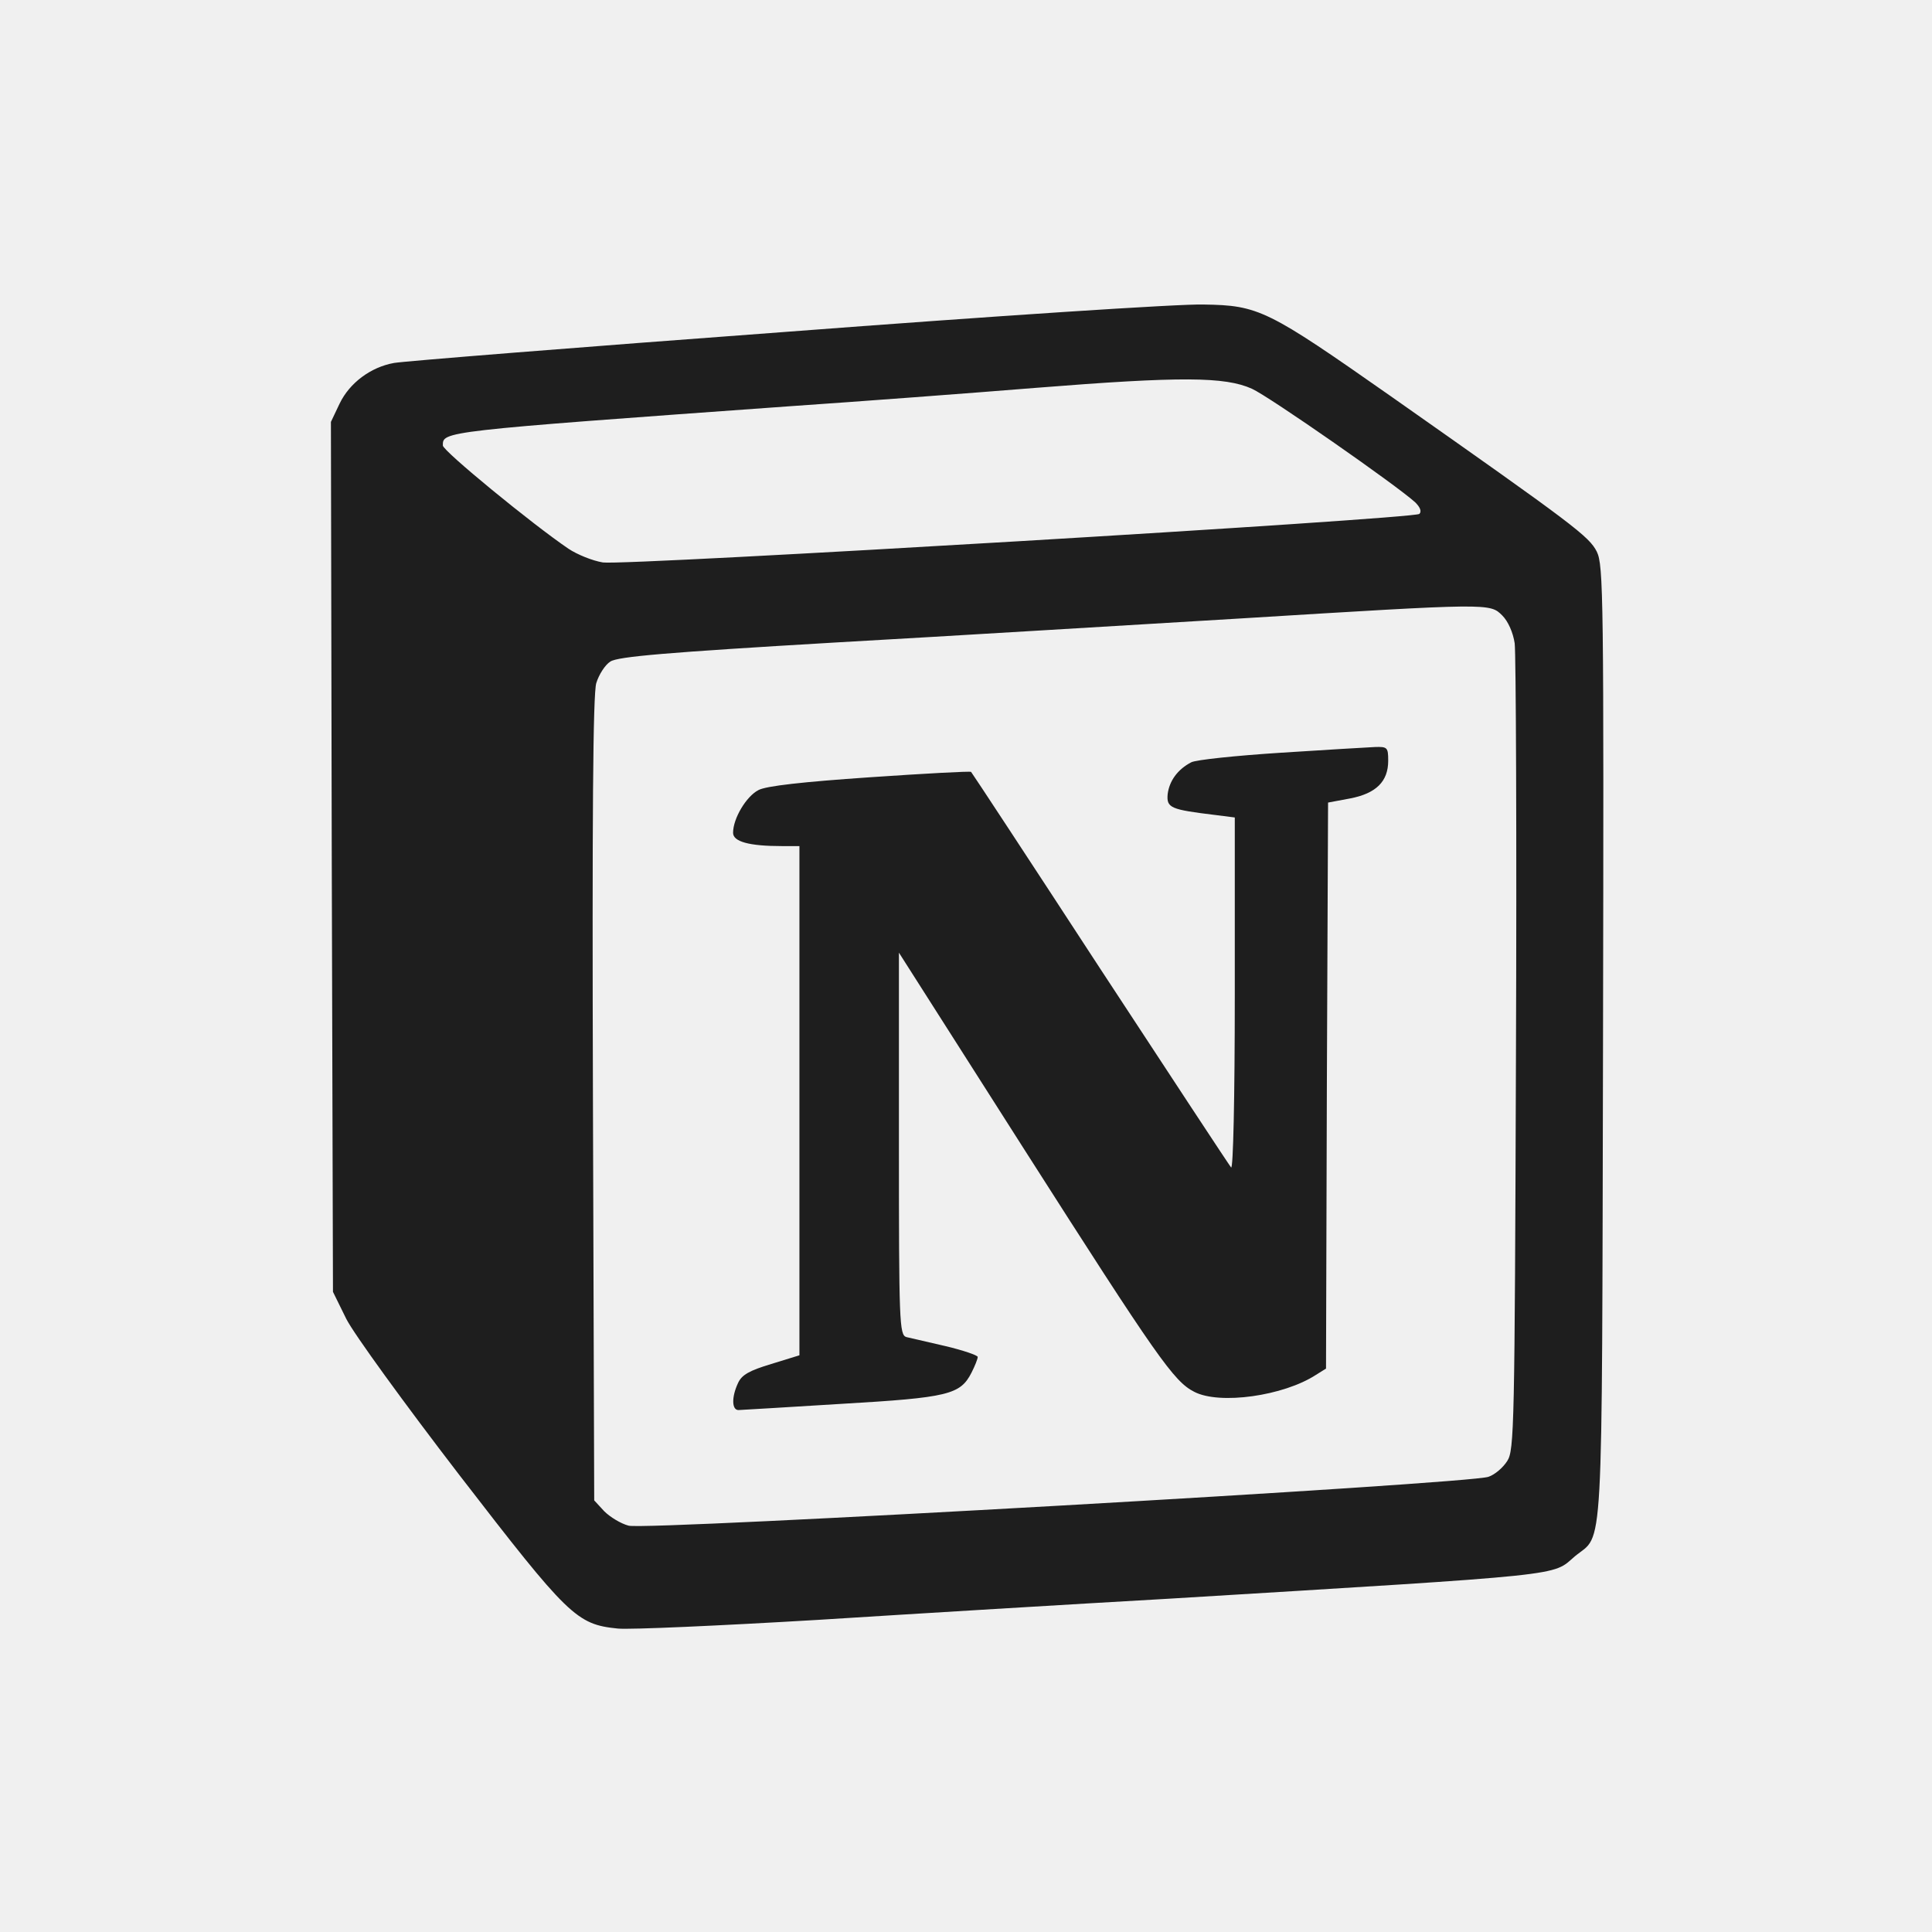
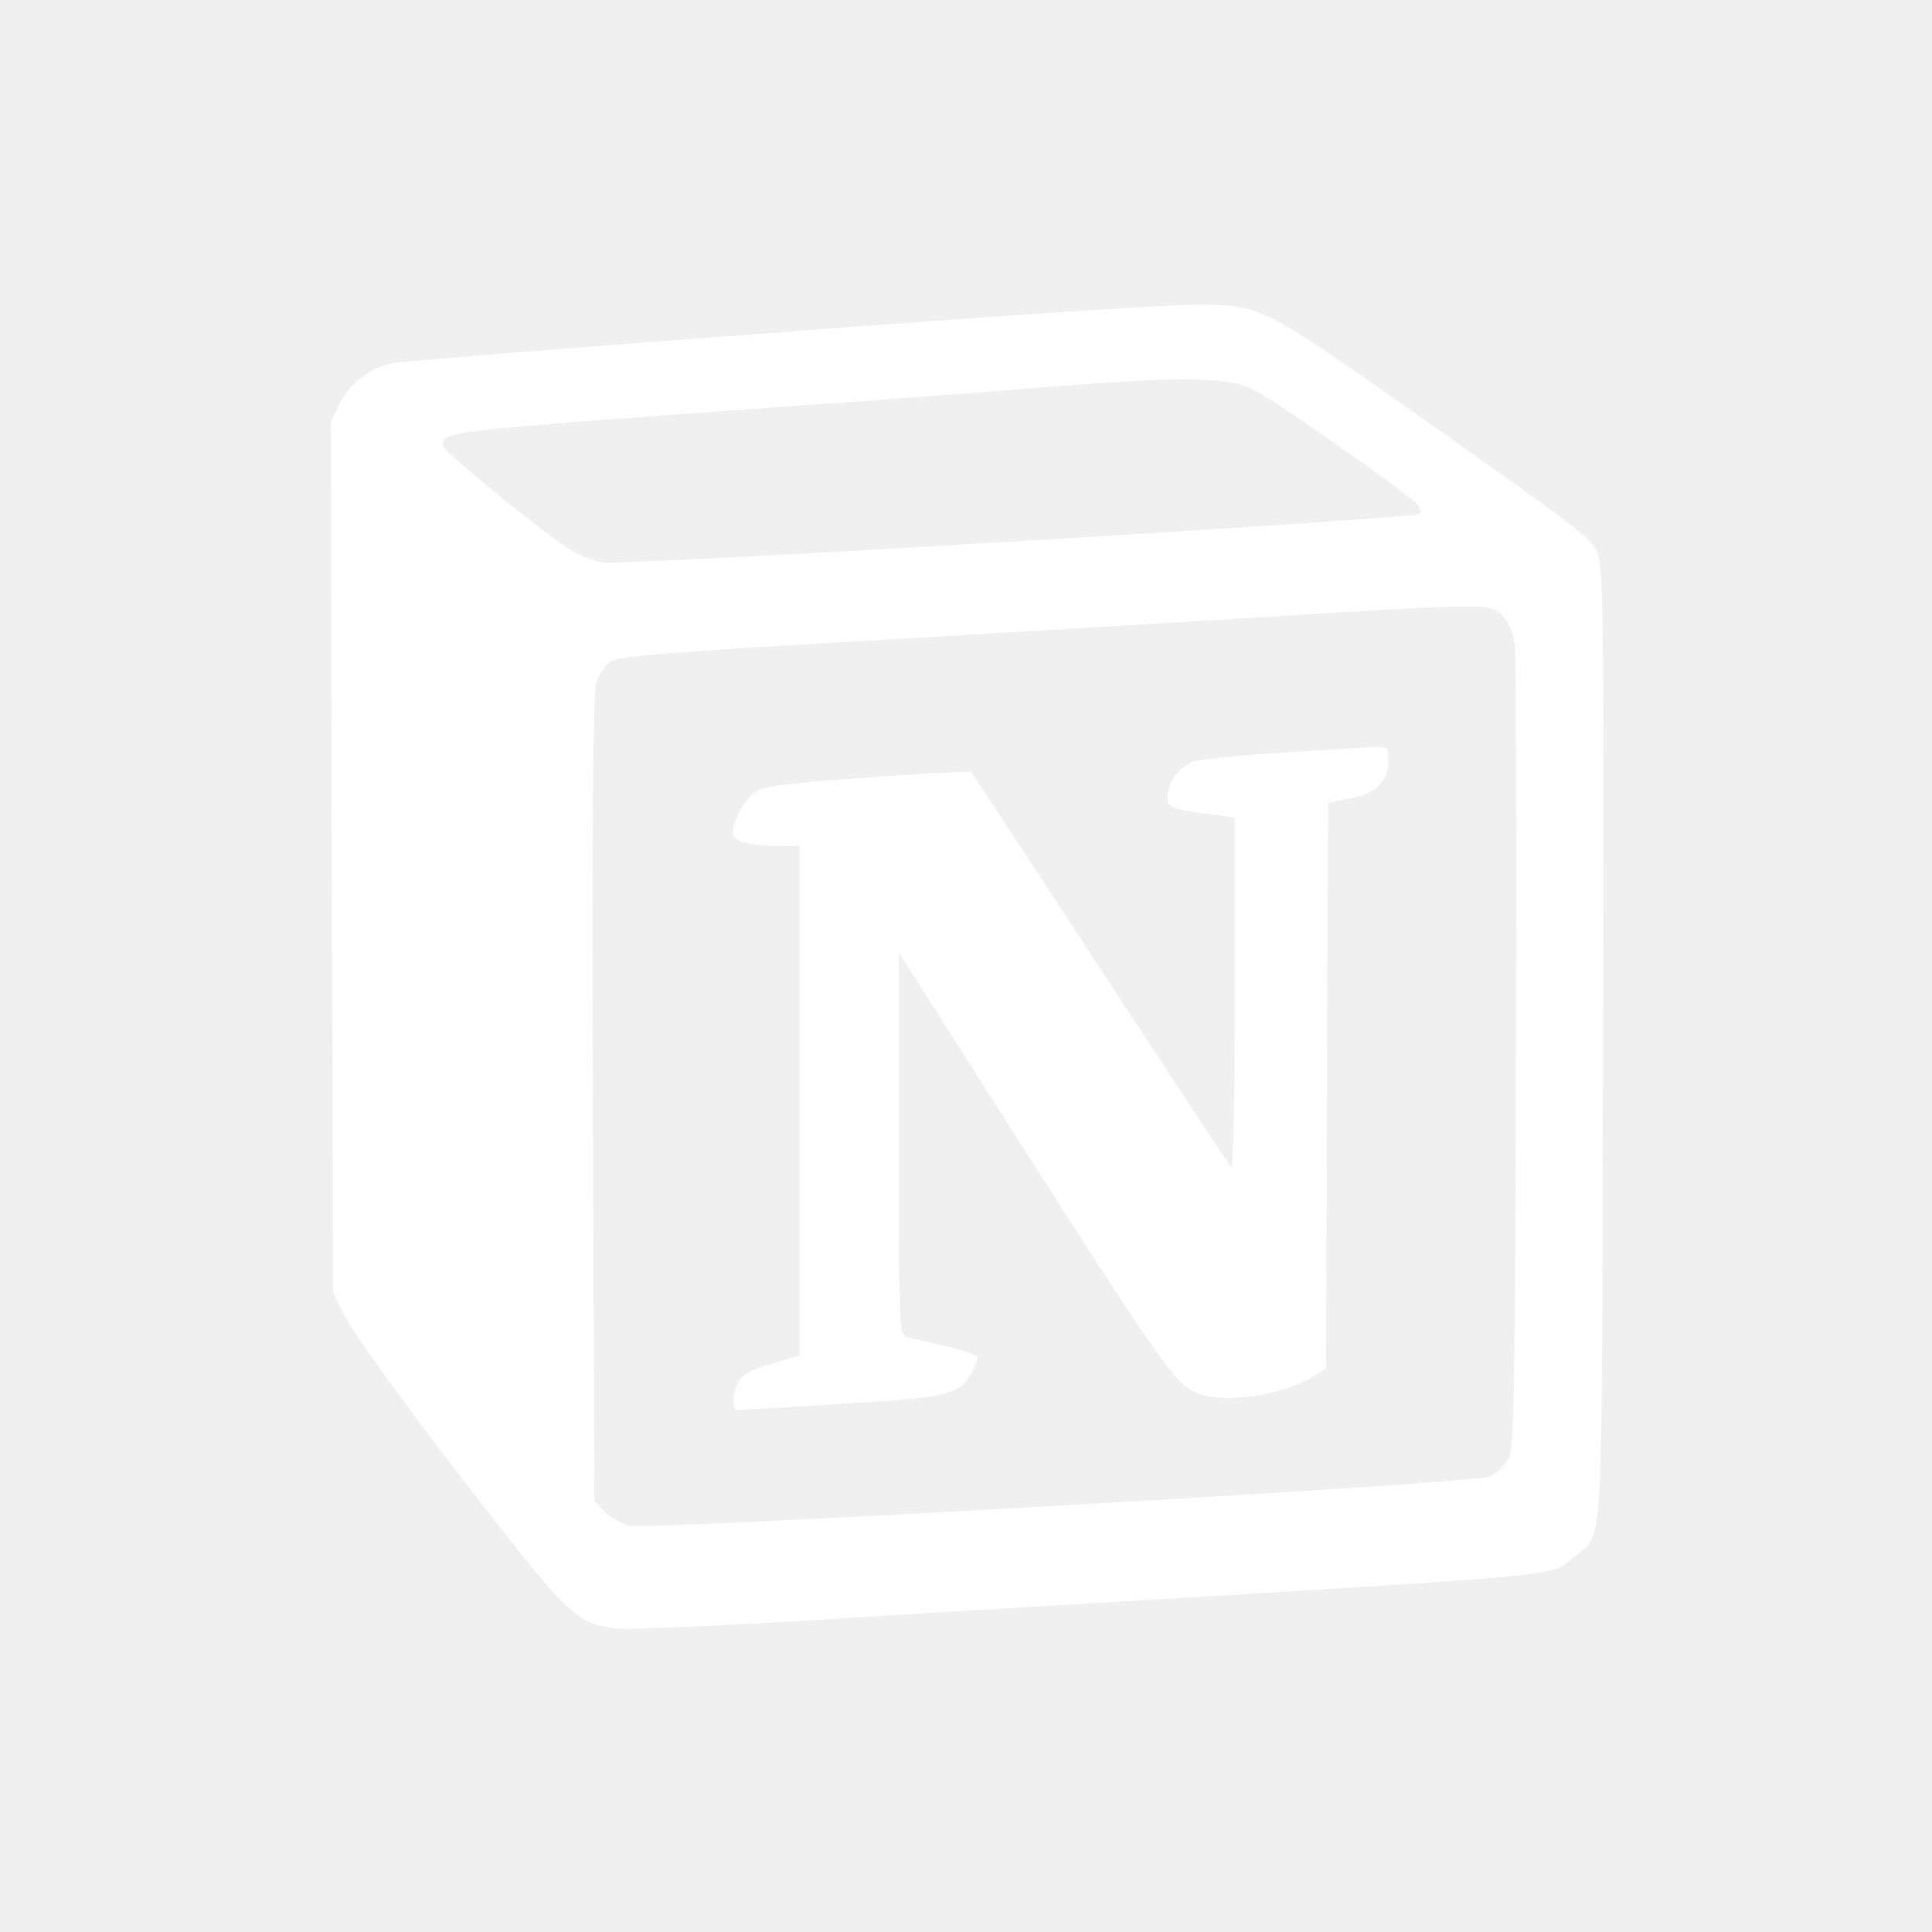
<svg xmlns="http://www.w3.org/2000/svg" width="32" height="32" viewBox="0 0 32 32" fill="none">
  <g clip-path="url(#clip0_316_4565)">
-     <path d="M13.015 5.497C9.581 5.751 6.662 5.985 6.525 6.012C6.14 6.081 5.79 6.342 5.625 6.685L5.481 6.988L5.495 14.192L5.515 21.397L5.735 21.844C5.859 22.091 6.697 23.245 7.61 24.433C9.416 26.774 9.547 26.905 10.233 26.974C10.433 26.994 11.93 26.926 13.551 26.83C15.179 26.727 17.788 26.569 19.354 26.48C26.044 26.073 25.7 26.108 26.084 25.778C26.565 25.38 26.531 26.032 26.551 17.276C26.565 9.851 26.558 9.364 26.448 9.137C26.318 8.883 26.084 8.705 23.035 6.562C20.995 5.133 20.851 5.057 19.937 5.044C19.56 5.03 16.442 5.236 13.015 5.497ZM20.734 6.438C21.023 6.568 23.131 8.038 23.44 8.32C23.523 8.402 23.55 8.471 23.509 8.512C23.413 8.595 10.363 9.371 9.986 9.316C9.814 9.288 9.56 9.185 9.416 9.089C8.818 8.684 7.335 7.468 7.335 7.379C7.335 7.145 7.287 7.145 13.104 6.727C14.217 6.651 16.044 6.514 17.157 6.424C19.567 6.232 20.288 6.239 20.734 6.438ZM24.883 10.195C24.979 10.291 25.061 10.476 25.088 10.655C25.109 10.82 25.123 13.897 25.109 17.482C25.088 23.635 25.081 24.02 24.965 24.198C24.896 24.308 24.759 24.425 24.655 24.46C24.367 24.576 10.693 25.352 10.412 25.27C10.282 25.236 10.103 25.126 10.007 25.03L9.842 24.851L9.821 18.217C9.807 13.56 9.821 11.5 9.876 11.315C9.918 11.177 10.021 11.012 10.11 10.957C10.234 10.875 11.044 10.806 13.833 10.642C15.79 10.532 18.819 10.346 20.557 10.243C24.69 9.989 24.677 9.989 24.883 10.195Z" fill="#1E1E1E" />
-     <path d="M21.208 12.468C20.466 12.516 19.807 12.585 19.731 12.626C19.505 12.743 19.367 12.935 19.34 13.155C19.32 13.382 19.388 13.409 20.13 13.499L20.452 13.54V16.473C20.452 18.217 20.425 19.371 20.391 19.337C20.356 19.295 19.381 17.812 18.22 16.04C17.06 14.261 16.098 12.798 16.084 12.785C16.07 12.771 15.315 12.812 14.409 12.874C13.296 12.95 12.685 13.018 12.561 13.087C12.362 13.19 12.142 13.554 12.142 13.794C12.142 13.939 12.403 14.014 12.952 14.014H13.241V22.448L12.774 22.592C12.41 22.702 12.286 22.771 12.224 22.908C12.114 23.142 12.121 23.355 12.231 23.355C12.273 23.355 13.049 23.306 13.941 23.252C15.706 23.149 15.905 23.1 16.091 22.736C16.146 22.627 16.194 22.51 16.194 22.475C16.194 22.448 15.954 22.366 15.665 22.297C15.369 22.228 15.074 22.16 15.012 22.146C14.896 22.111 14.889 21.899 14.889 18.945V15.779L16.976 19.055C19.167 22.489 19.442 22.881 19.779 23.052C20.198 23.272 21.262 23.121 21.798 22.771L21.963 22.668L21.977 17.984L21.997 13.293L22.361 13.225C22.794 13.142 22.993 12.943 22.993 12.6C22.993 12.38 22.979 12.366 22.773 12.373C22.651 12.379 21.943 12.42 21.208 12.468Z" fill="#1E1E1E" />
+     <path d="M13.015 5.497C9.581 5.751 6.662 5.985 6.525 6.012C6.14 6.081 5.79 6.342 5.625 6.685L5.481 6.988L5.495 14.192L5.515 21.397L5.735 21.844C5.859 22.091 6.697 23.245 7.61 24.433C9.416 26.774 9.547 26.905 10.233 26.974C10.433 26.994 11.93 26.926 13.551 26.83C15.179 26.727 17.788 26.569 19.354 26.48C26.044 26.073 25.7 26.108 26.084 25.778C26.565 25.38 26.531 26.032 26.551 17.276C26.565 9.851 26.558 9.364 26.448 9.137C26.318 8.883 26.084 8.705 23.035 6.562C20.995 5.133 20.851 5.057 19.937 5.044C19.56 5.03 16.442 5.236 13.015 5.497ZM20.734 6.438C21.023 6.568 23.131 8.038 23.44 8.32C23.523 8.402 23.55 8.471 23.509 8.512C23.413 8.595 10.363 9.371 9.986 9.316C9.814 9.288 9.56 9.185 9.416 9.089C8.818 8.684 7.335 7.468 7.335 7.379C7.335 7.145 7.287 7.145 13.104 6.727C14.217 6.651 16.044 6.514 17.157 6.424C19.567 6.232 20.288 6.239 20.734 6.438ZM24.883 10.195C24.979 10.291 25.061 10.476 25.088 10.655C25.109 10.82 25.123 13.897 25.109 17.482C25.088 23.635 25.081 24.02 24.965 24.198C24.896 24.308 24.759 24.425 24.655 24.46C24.367 24.576 10.693 25.352 10.412 25.27C10.282 25.236 10.103 25.126 10.007 25.03L9.842 24.851L9.821 18.217C9.807 13.56 9.821 11.5 9.876 11.315C9.918 11.177 10.021 11.012 10.11 10.957C10.234 10.875 11.044 10.806 13.833 10.642C15.79 10.532 18.819 10.346 20.557 10.243C24.69 9.989 24.677 9.989 24.883 10.195Z" fill="#ffffff" />
+     <path d="M21.208 12.468C20.466 12.516 19.807 12.585 19.731 12.626C19.505 12.743 19.367 12.935 19.34 13.155C19.32 13.382 19.388 13.409 20.13 13.499L20.452 13.54V16.473C20.452 18.217 20.425 19.371 20.391 19.337C20.356 19.295 19.381 17.812 18.22 16.04C17.06 14.261 16.098 12.798 16.084 12.785C16.07 12.771 15.315 12.812 14.409 12.874C13.296 12.95 12.685 13.018 12.561 13.087C12.362 13.19 12.142 13.554 12.142 13.794C12.142 13.939 12.403 14.014 12.952 14.014H13.241V22.448L12.774 22.592C12.41 22.702 12.286 22.771 12.224 22.908C12.114 23.142 12.121 23.355 12.231 23.355C12.273 23.355 13.049 23.306 13.941 23.252C15.706 23.149 15.905 23.1 16.091 22.736C16.146 22.627 16.194 22.51 16.194 22.475C16.194 22.448 15.954 22.366 15.665 22.297C15.369 22.228 15.074 22.16 15.012 22.146C14.896 22.111 14.889 21.899 14.889 18.945V15.779L16.976 19.055C19.167 22.489 19.442 22.881 19.779 23.052C20.198 23.272 21.262 23.121 21.798 22.771L21.963 22.668L21.977 17.984L21.997 13.293L22.361 13.225C22.794 13.142 22.993 12.943 22.993 12.6C22.993 12.38 22.979 12.366 22.773 12.373C22.651 12.379 21.943 12.42 21.208 12.468Z" fill="#ffffff" />
  </g>
  <defs>
    <clipPath id="clip0_316_4565">
      <rect width="22" height="22" fill="white" transform="translate(5 5)" />
    </clipPath>
  </defs>
</svg>
